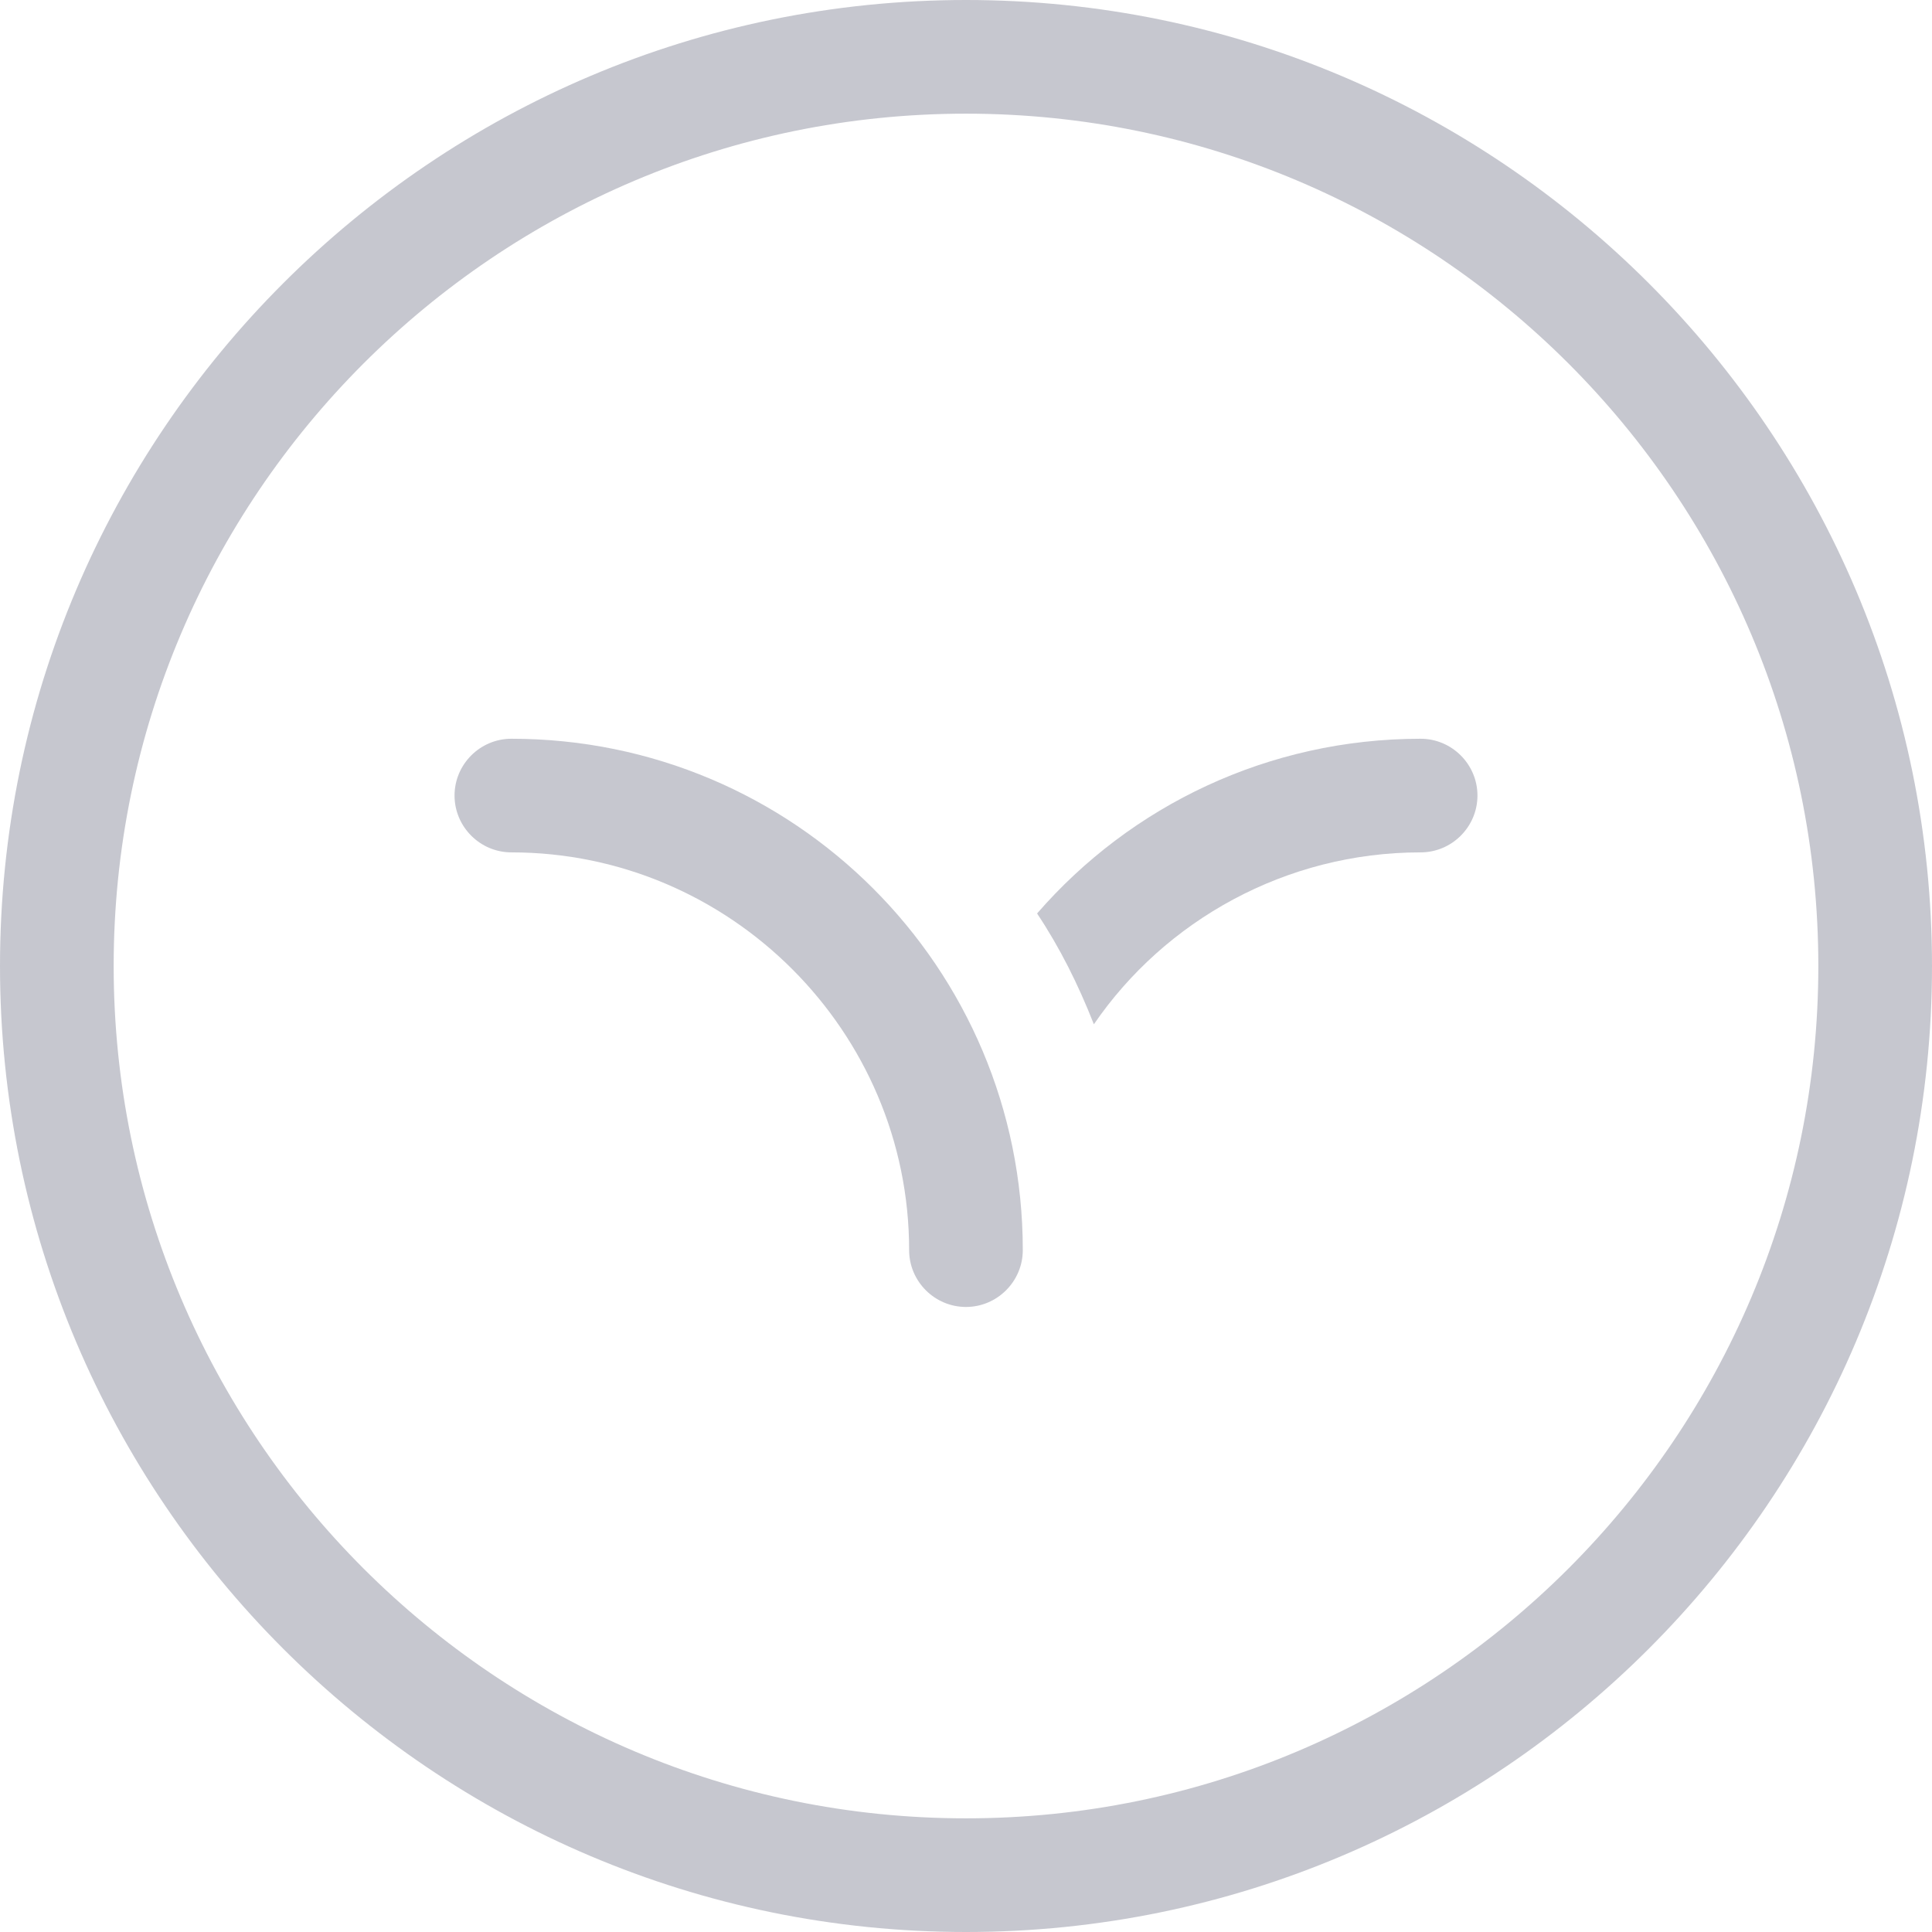
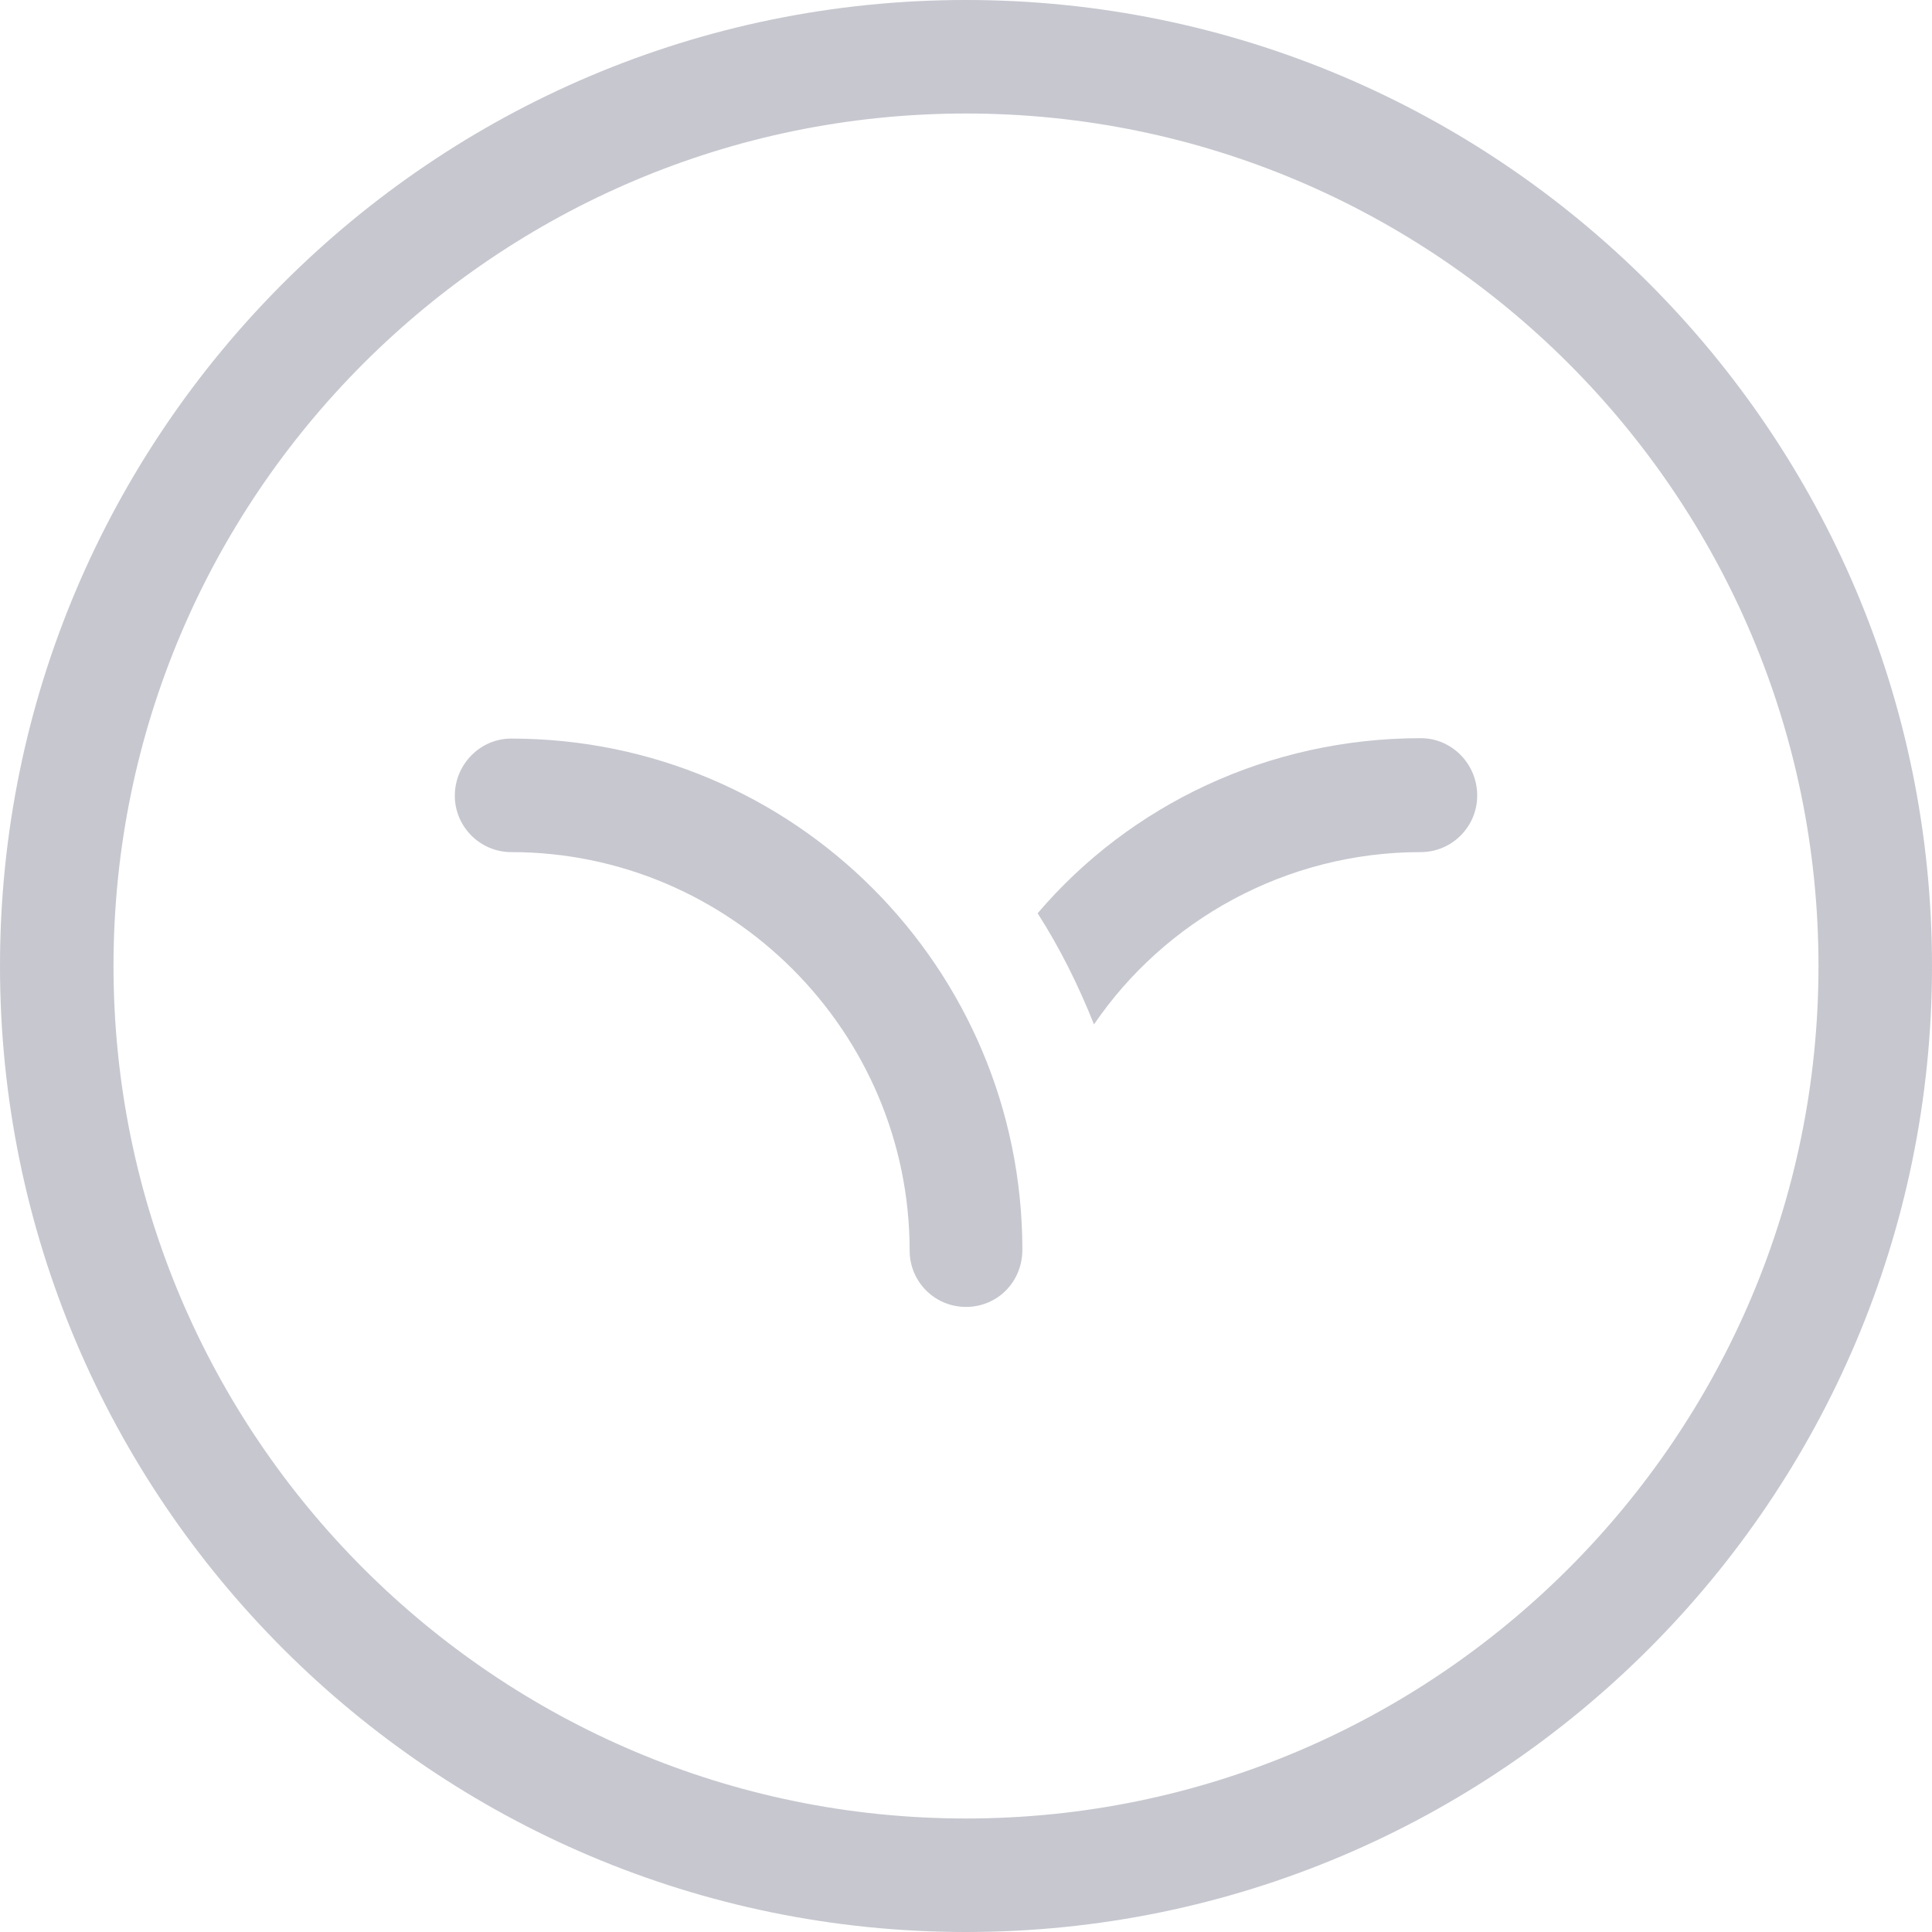
- <svg xmlns="http://www.w3.org/2000/svg" width="48" height="48" viewBox="0 0 48 48" fill="none">
-   <path d="M23.999 32.471C23.222 32.471 22.587 31.836 22.587 31.059C22.587 25.624 18.14 21.177 12.705 21.177C11.928 21.177 11.293 20.542 11.293 19.765C11.293 18.989 11.928 18.354 12.705 18.354C19.728 18.354 25.411 24.036 25.411 31.059C25.411 31.836 24.775 32.471 23.999 32.471Z" fill="#1F2041" fill-opacity="0.25" />
-   <path d="M36.707 19.765C36.707 20.542 36.072 21.177 35.295 21.177C31.942 21.177 28.942 22.871 27.177 25.448C26.789 24.459 26.33 23.542 25.766 22.695C28.095 20.012 31.519 18.354 35.295 18.354C36.072 18.354 36.707 18.989 36.707 19.765Z" fill="#1F2041" fill-opacity="0.25" />
-   <path d="M24 48C10.765 48 0 37.235 0 24C0 10.765 10.765 0 24 0C37.235 0 48 10.765 48 24C48 37.235 37.235 48 24 48ZM24 2.824C12.318 2.824 2.824 12.318 2.824 24C2.824 35.682 12.318 45.176 24 45.176C35.682 45.176 45.176 35.682 45.176 24C45.176 12.318 35.682 2.824 24 2.824Z" fill="#1F2041" fill-opacity="0.25" />
+ <svg xmlns="http://www.w3.org/2000/svg" width="48" height="48" fill="none">
+   <path fill="#1F2041" fill-opacity=".25" d="M24 32.47c-.78 0-1.4-.63-1.4-1.4 0-5.45-4.46-9.9-9.9-9.9-.77 0-1.4-.63-1.4-1.4 0-.78.63-1.42 1.4-1.42 7.03 0 12.7 5.7 12.7 12.7 0 .8-.62 1.42-1.4 1.42zM36.7 19.77c0 .77-.63 1.4-1.4 1.4-3.36 0-6.36 1.7-8.12 4.28-.4-1-.85-1.9-1.4-2.76 2.3-2.7 5.74-4.35 9.52-4.35.77 0 1.4.64 1.4 1.42zM24 48C10.76 48 0 37.24 0 24S10.76 0 24 0s24 10.76 24 24-10.76 24-24 24zm0-45.18C12.32 2.82 2.82 12.32 2.82 24S12.32 45.18 24 45.18 45.18 35.68 45.18 24 35.68 2.82 24 2.82z" />
</svg>
